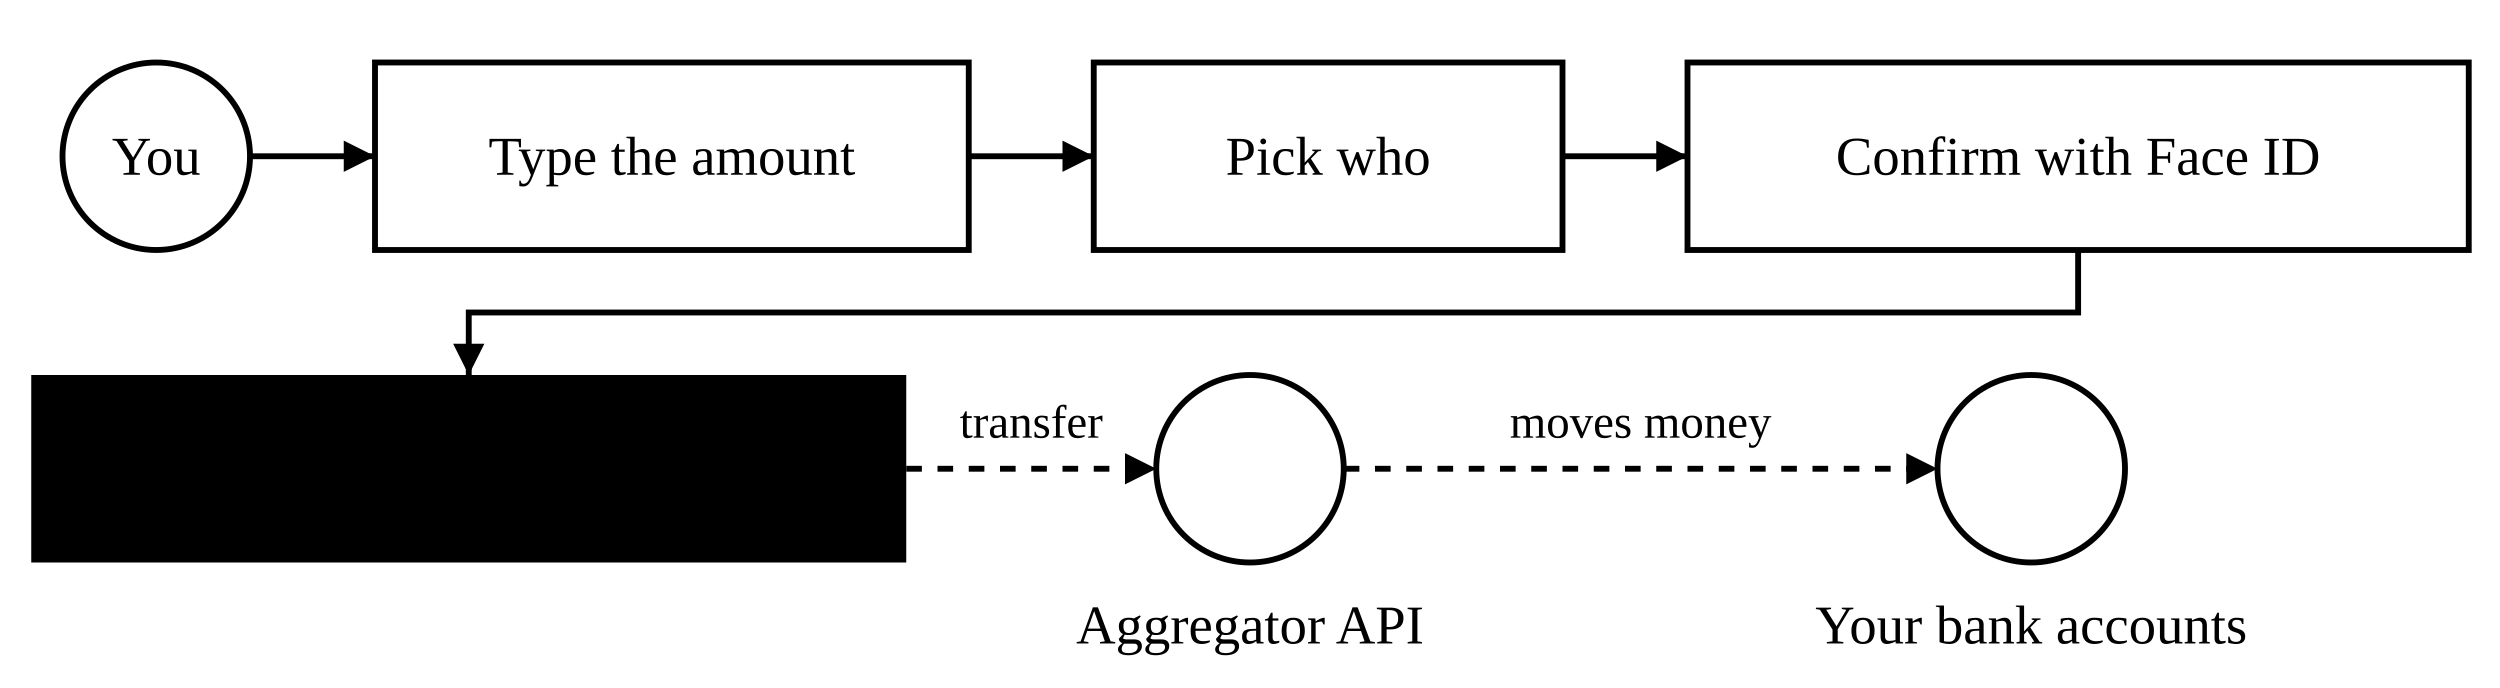
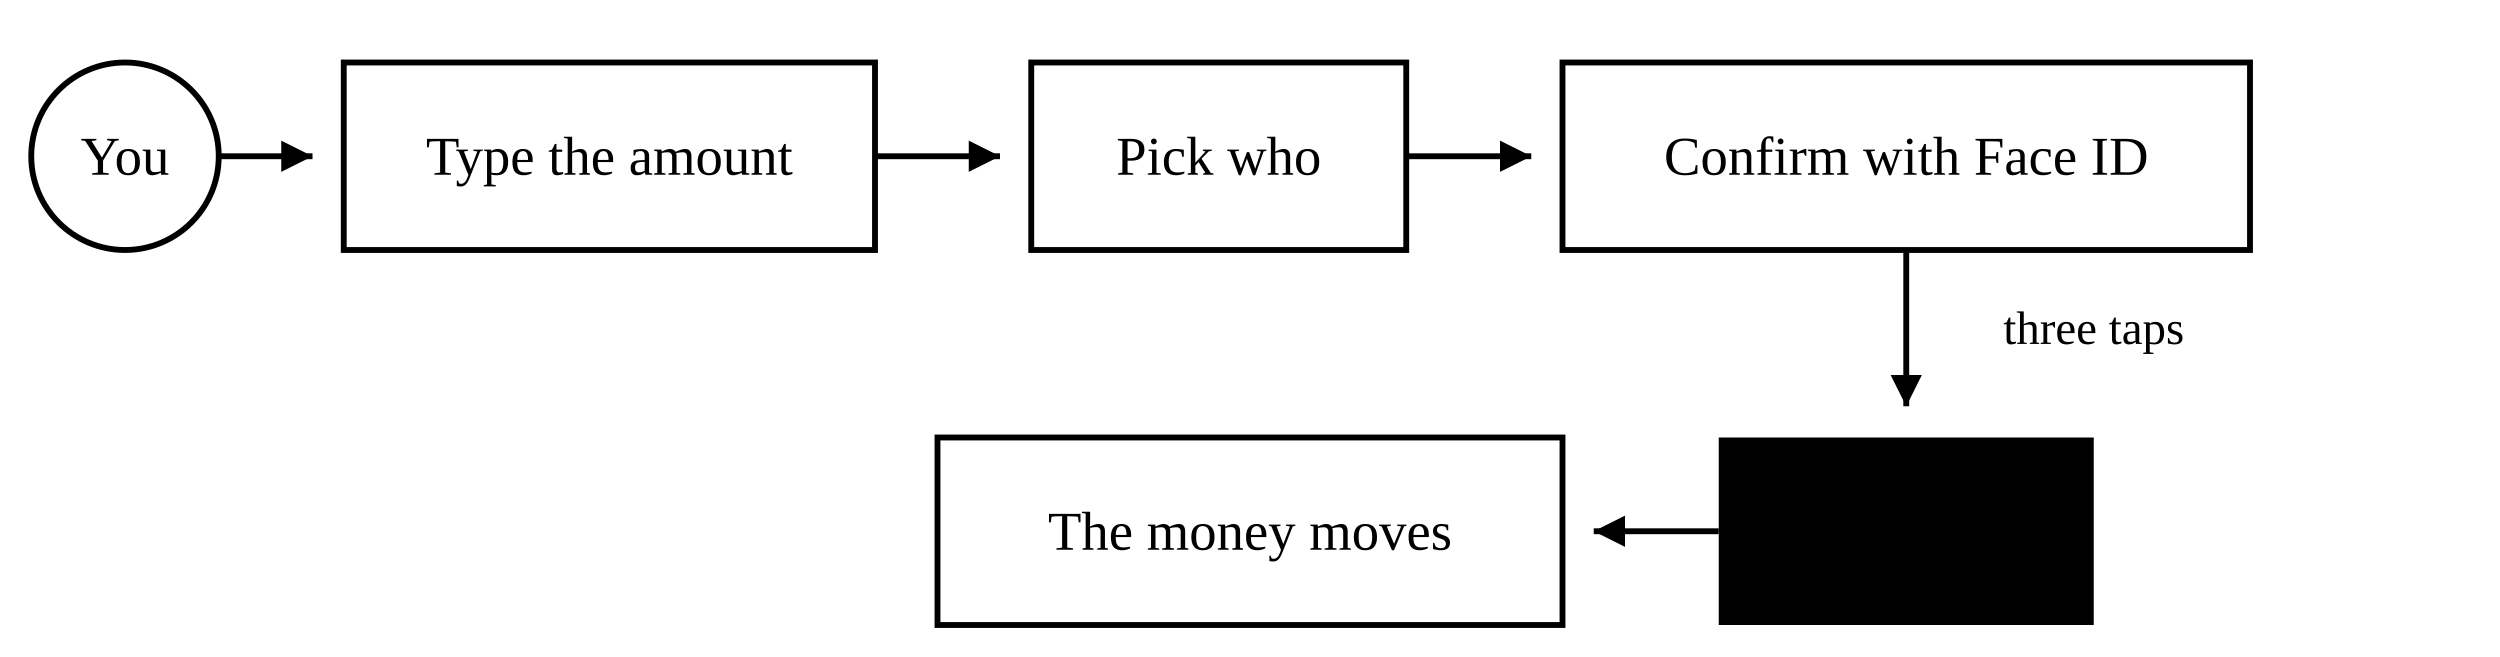
- <svg xmlns="http://www.w3.org/2000/svg" viewBox="0 0 640 176">
+ <svg xmlns="http://www.w3.org/2000/svg" viewBox="0 0 640 168">
  <defs>
    <marker id="va-head" viewBox="0 0 8 8" refX="8" refY="4" markerWidth="8" markerHeight="8" markerUnits="userSpaceOnUse" orient="auto">
      <path d="M0 0L8 4L0 8Z" fill="currentColor" />
    </marker>
  </defs>
  <g fill="none" stroke="currentColor" stroke-width="1.5">
-     <circle cx="40" cy="40" r="24" />
-     <path d="M64 40H96" marker-end="url(#va-head)" />
-     <rect x="96" y="16" width="152" height="48" />
-     <path d="M248 40H280" marker-end="url(#va-head)" />
-     <rect x="280" y="16" width="120" height="48" />
-     <path d="M400 40H432" marker-end="url(#va-head)" />
-     <rect x="432" y="16" width="200" height="48" />
-     <path d="M532 64V80H120V96" marker-end="url(#va-head)" />
-     <path d="M232 120H296" stroke-dasharray="4 4" marker-end="url(#va-head)" />
-     <circle cx="320" cy="120" r="24" />
-     <path d="M344 120H496" stroke-dasharray="4 4" marker-end="url(#va-head)" />
-     <circle cx="520" cy="120" r="24" />
+     <circle cx="32" cy="40" r="24" />
+     <path d="M56 40H80" marker-end="url(#va-head)" />
+     <rect x="88" y="16" width="136" height="48" />
+     <path d="M224 40H256" marker-end="url(#va-head)" />
+     <rect x="264" y="16" width="96" height="48" />
+     <path d="M360 40H392" marker-end="url(#va-head)" />
+     <rect x="400" y="16" width="176" height="48" />
+     <path d="M488 64V104" marker-end="url(#va-head)" />
+     <path d="M440 136H408" marker-end="url(#va-head)" />
+     <rect x="240" y="112" width="160" height="48" />
  </g>
-   <rect x="8" y="96" width="224" height="48" fill="currentColor" />
+   <rect x="440" y="112" width="96" height="48" fill="currentColor" />
  <g fill="currentColor" font-size="14" text-anchor="middle" dominant-baseline="central">
-     <text x="40" y="40">You</text>
-     <text x="172" y="40">Type the amount</text>
-     <text x="340" y="40">Pick who</text>
-     <text x="532" y="40">Confirm with Face ID</text>
-     <text class="knock" x="120" y="120">Va</text>
-     <text x="320" y="160">Aggregator API</text>
-     <text x="520" y="160">Your bank accounts</text>
+     <text x="32" y="40">You</text>
+     <text x="156" y="40">Type the amount</text>
+     <text x="312" y="40">Pick who</text>
+     <text x="488" y="40">Confirm with Face ID</text>
+     <text class="knock" x="488" y="136">Va</text>
+     <text x="320" y="136">The money moves</text>
  </g>
  <g class="mute" fill="currentColor" font-size="12" text-anchor="middle" dominant-baseline="central">
-     <text x="264" y="108">transfer</text>
-     <text x="420" y="108">moves money</text>
+     <text x="536" y="84">three taps</text>
  </g>
</svg>
